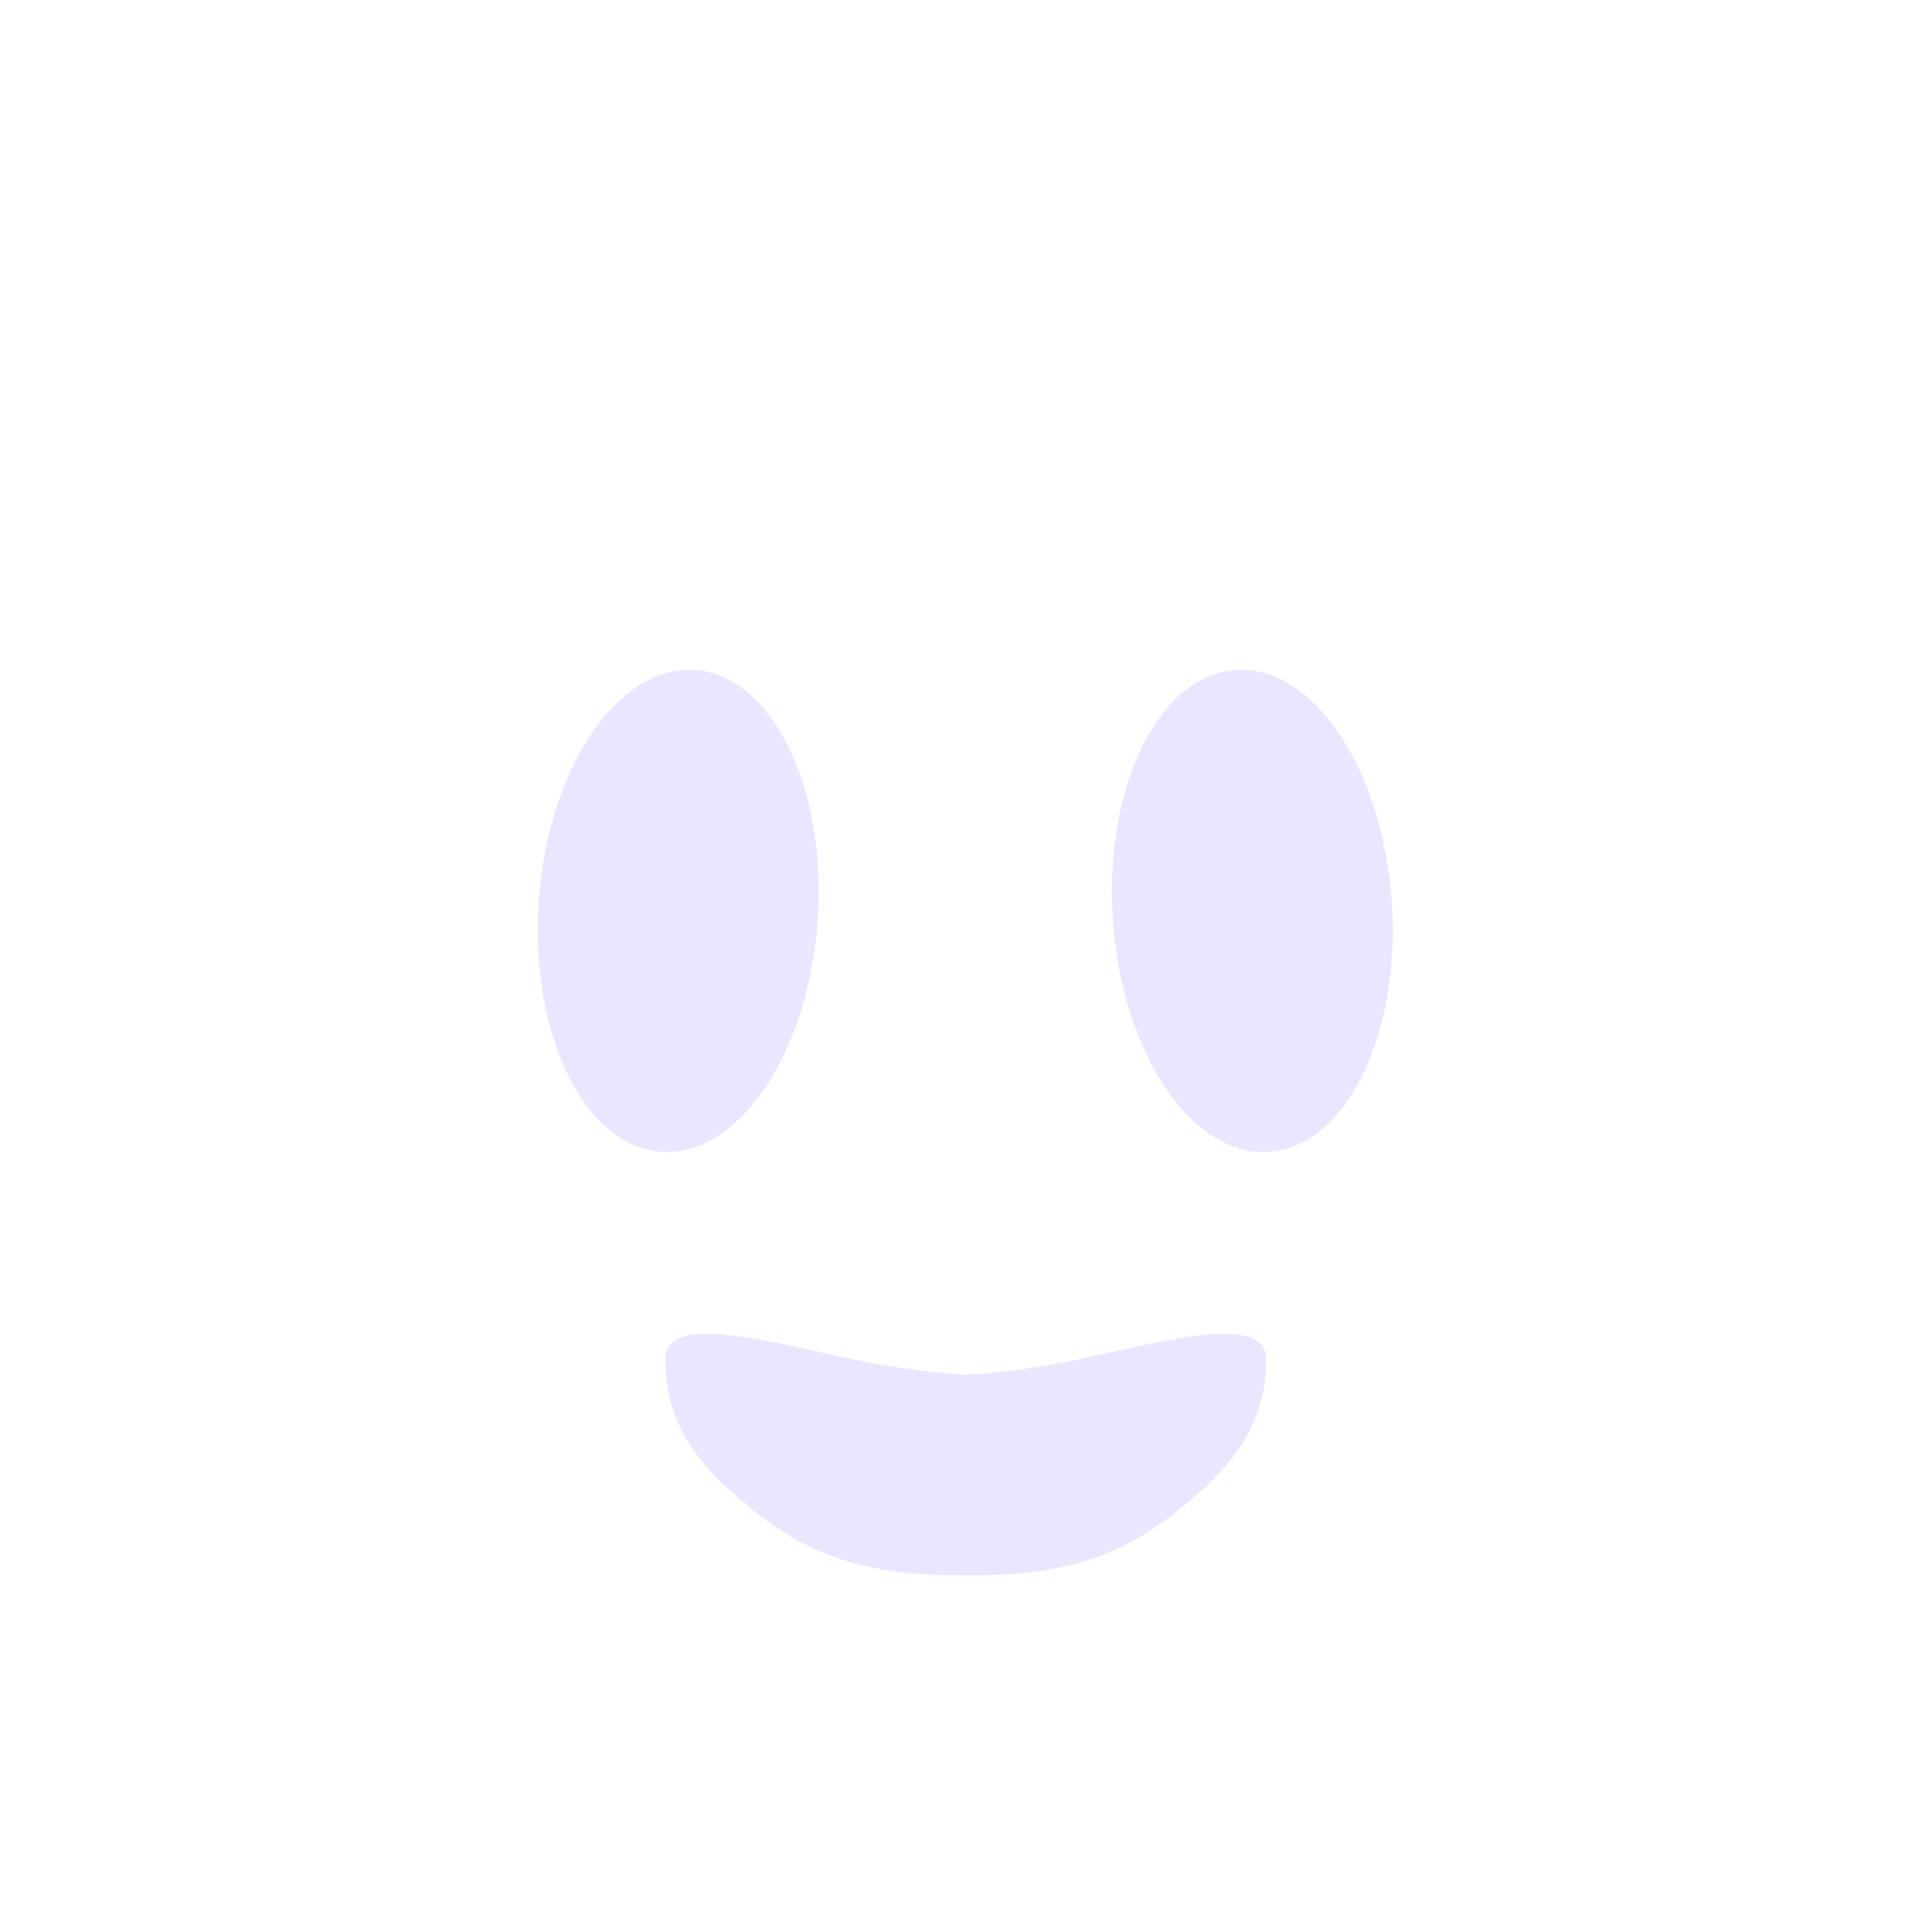
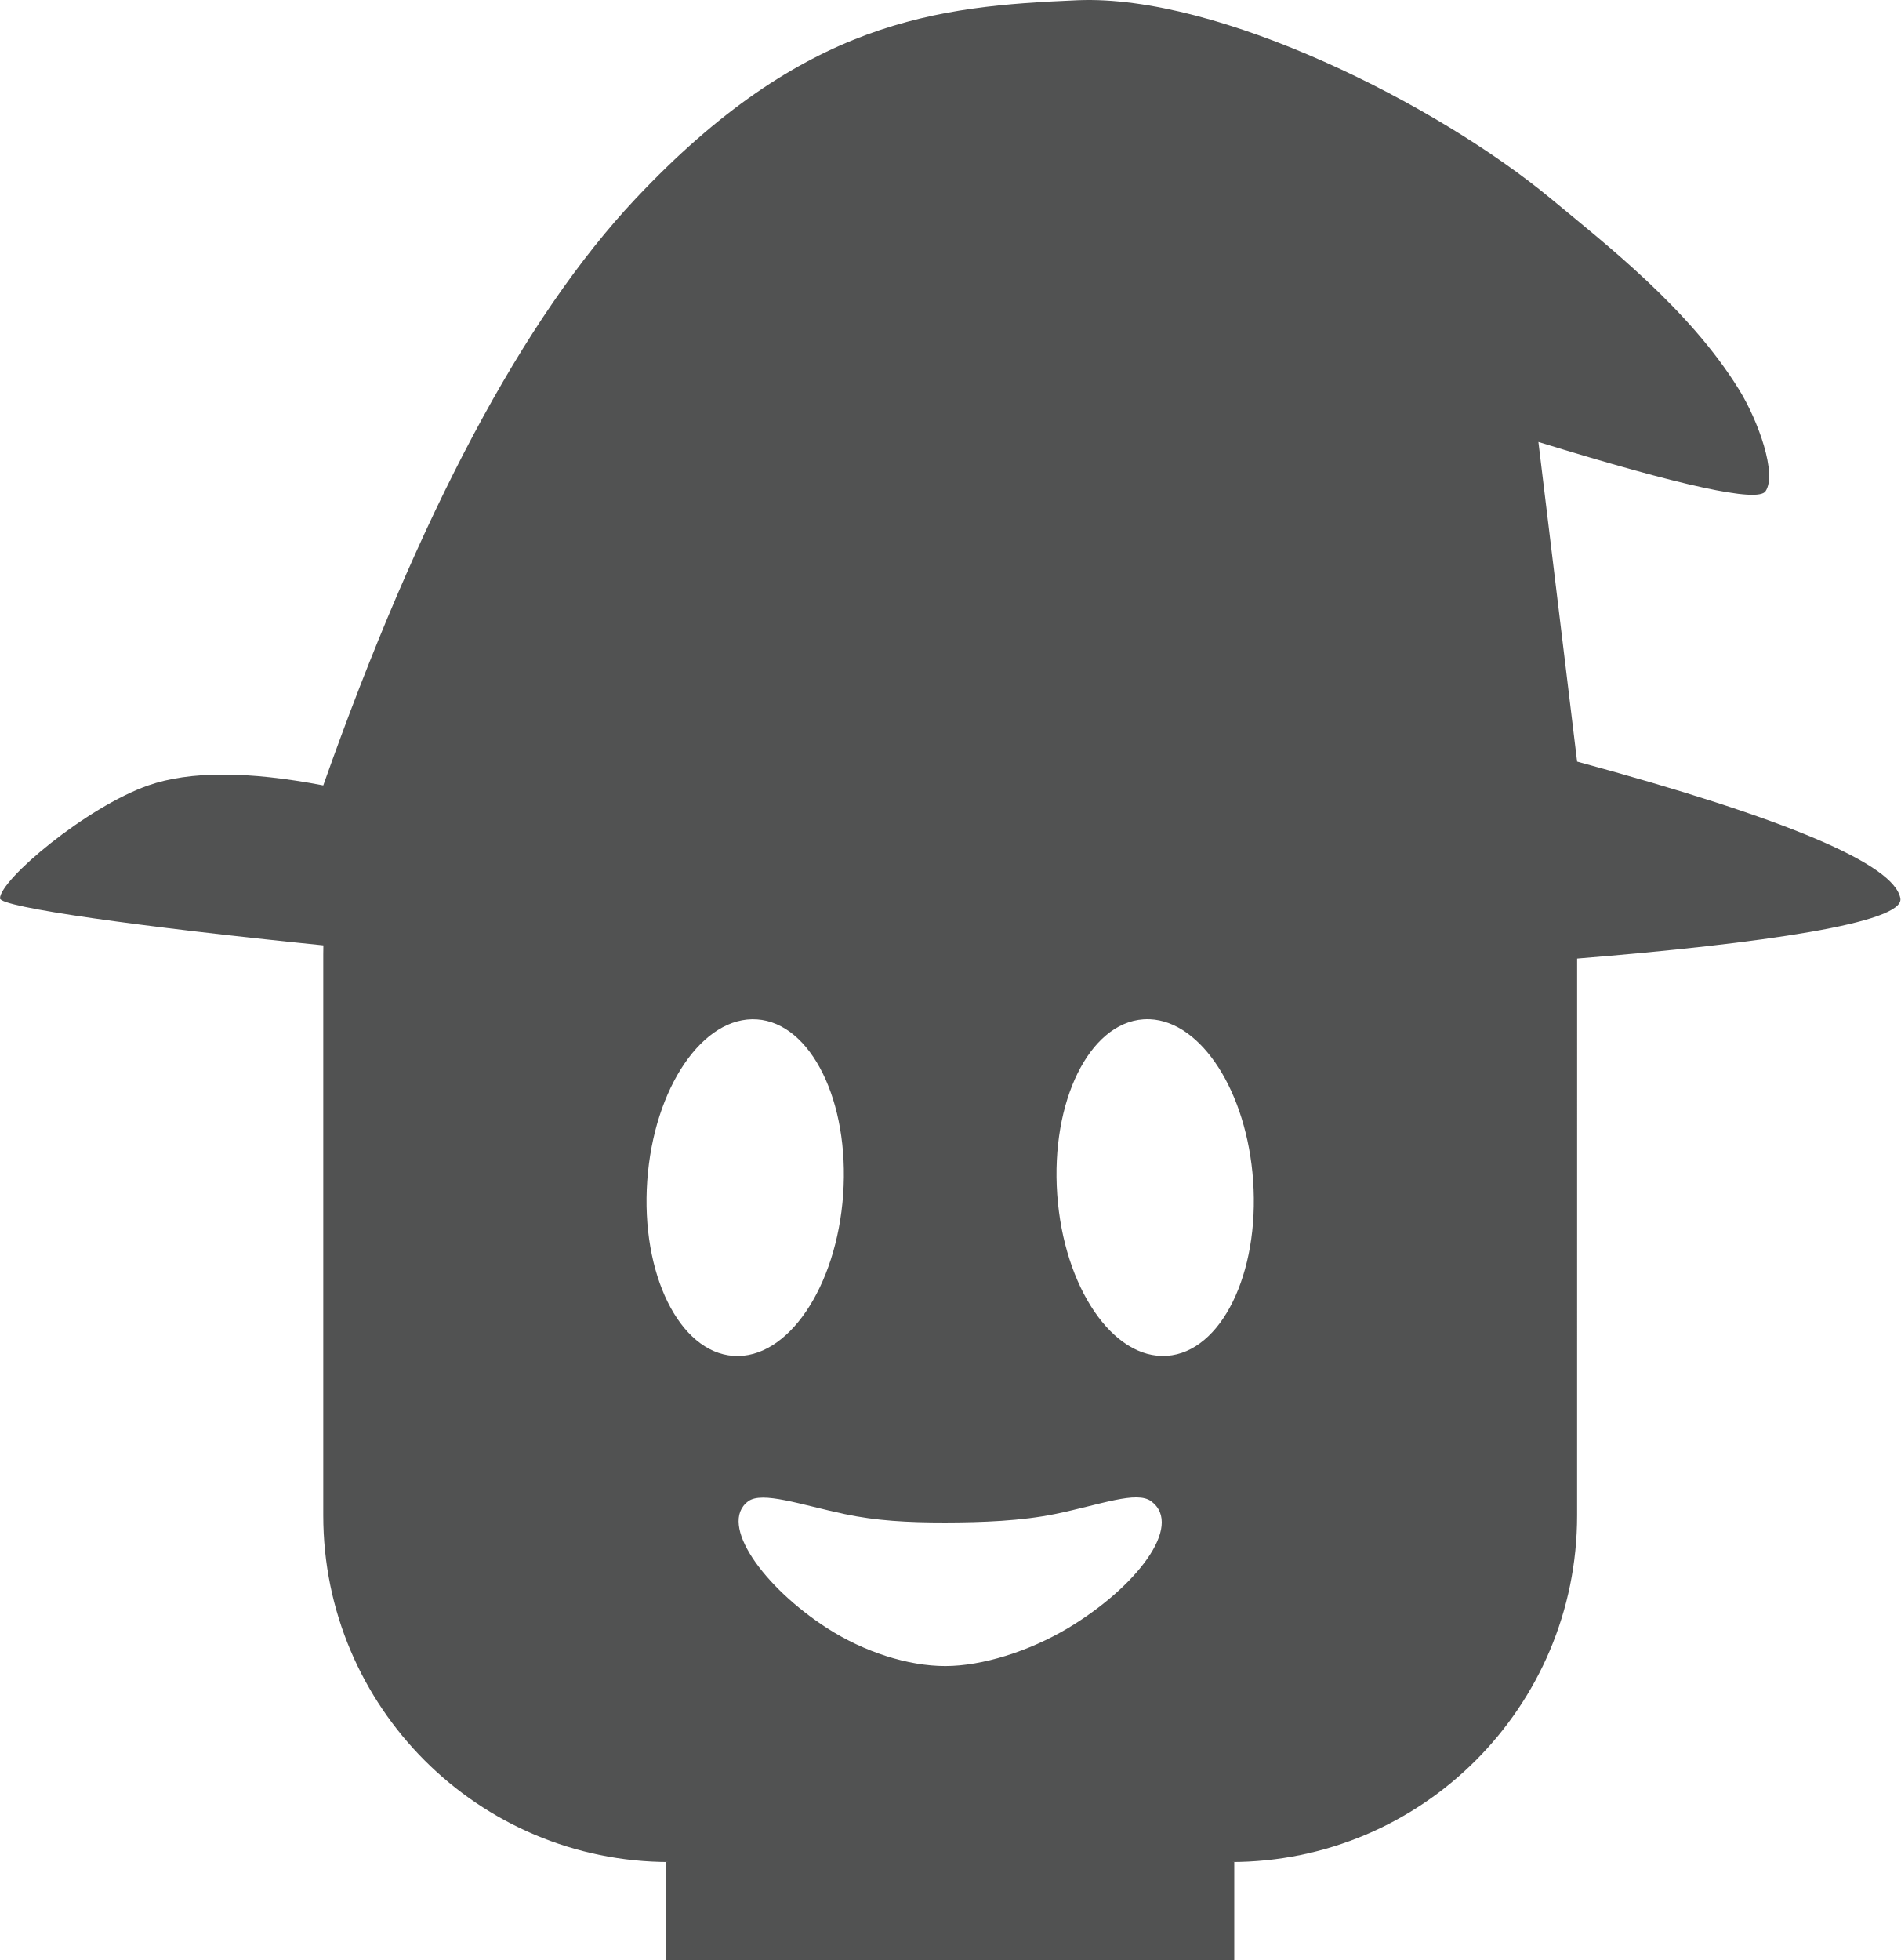
- <svg xmlns="http://www.w3.org/2000/svg" width="1024px" height="1024px" viewBox="0 0 1024 1024" version="1.1">
-   <g id="Favicon" stroke="none" stroke-width="1" fill="none" fill-rule="evenodd">
-     <path d="M350.541,610.483 C309.713,607.628 280.613,548.146 285.545,477.625 C290.476,407.105 327.571,352.252 368.398,355.107 C409.226,357.962 438.325,417.444 433.394,487.964 C428.463,558.484 391.368,613.338 350.541,610.483 Z M672.691,610.483 C713.519,607.628 742.618,548.146 737.687,477.625 C732.756,407.105 695.661,352.252 654.833,355.107 C614.006,357.962 584.906,417.444 589.838,487.964 C594.769,558.484 631.864,613.338 672.691,610.483 Z M511.827,834.929 C510.455,834.935 509.094,834.937 507.744,834.937 C472.588,834.937 438.343,830.069 404.646,804.639 C370.95,779.21 352.616,755.584 352.616,720.632 C352.616,720.621 352.616,720.609 352.616,720.597 C352.616,720.544 352.616,720.491 352.616,720.437 L352.628,719.981 C353.583,694.918 410.18,711.851 460.383,722.238 C479.283,725.431 497.475,728.134 511.869,728.591 C526.256,728.134 544.449,725.431 563.349,722.237 C613.506,711.86 670.047,694.948 671.101,719.913 L671.116,720.437 C671.116,720.489 671.116,720.541 671.116,720.593 C671.116,720.606 671.116,720.619 671.116,720.632 C671.116,755.584 652.782,779.21 619.086,804.639 C585.389,830.069 551.143,834.937 515.988,834.937 C514.638,834.937 513.276,834.935 511.905,834.929 Z" id="Combined-Shape" fill="#EBE6FF" />
+ <svg xmlns="http://www.w3.org/2000/svg" width="993px" height="1024px" viewBox="0 0 993 1024" version="1.1">
+   <g id="Press-Kit" stroke="none" stroke-width="1" fill="none" fill-rule="evenodd">
+     <g id="favicon" fill="#515252" fill-rule="nonzero">
+       <path d="M810.452,103.877 C838.905,127.499 882.476,161.182 908.593,203.452 C918.826,220.015 928.639,247.807 922.468,256.699 C918.354,262.626 878.805,254.024 803.82,230.891 L824.047,397.88 C933.508,427.614 989.809,451.442 992.951,469.363 C995.189,482.129 920.667,492.953 824.06,500.801 L824.047,791.757 C824.047,891.744 743.018,972.8 643.064,972.8 L644.906,972.8 L644.906,1024 L348.045,1024 L348.045,972.8 L349.887,972.8 C249.933,972.8 168.904,891.744 168.904,791.757 L168.904,498.483 C168.904,496.951 168.923,495.423 168.961,493.9 C73.709,484.289 0,473.974 0,469.363 C0,459.594 45.095,421.654 77.491,410.331 C99.089,402.782 129.56,402.782 168.904,410.331 C219.144,268.259 273.522,166.108 332.039,103.877 C419.815,10.529 489.242,3.233 563.013,0.121 C636.785,-2.991 751.05,54.557 810.452,103.877 Z M551.201,791.027 C533.682,794.613 513.286,795.41 493.938,795.439 C474.252,795.468 457.764,794.533 441.256,791.027 C418.538,786.203 398.155,778.916 390.865,784.41 C375.185,796.227 398.93,829.204 432.094,850.581 C451.54,863.116 474.466,870.432 493.938,870.432 C513.206,870.432 537.751,862.734 558.073,850.581 C593.315,829.506 618.624,797.245 601.593,784.41 C593.95,778.65 575.026,786.151 551.201,791.027 Z M338.185,616.916 C334.771,665.456 354.919,706.399 383.187,708.364 C411.455,710.329 437.139,672.572 440.553,624.032 C443.967,575.491 423.82,534.548 395.551,532.583 C367.283,530.618 341.6,568.375 338.185,616.916 Z M599.127,532.483 L597.4,532.553 C569.131,534.518 548.984,575.461 552.398,624.002 C555.812,672.543 581.496,710.3 609.764,708.334 C638.032,706.369 658.18,665.426 654.766,616.886 C651.491,570.327 627.727,533.688 600.847,532.509 L599.127,532.483 Z" id="path-1" />
+     </g>
  </g>
</svg>
